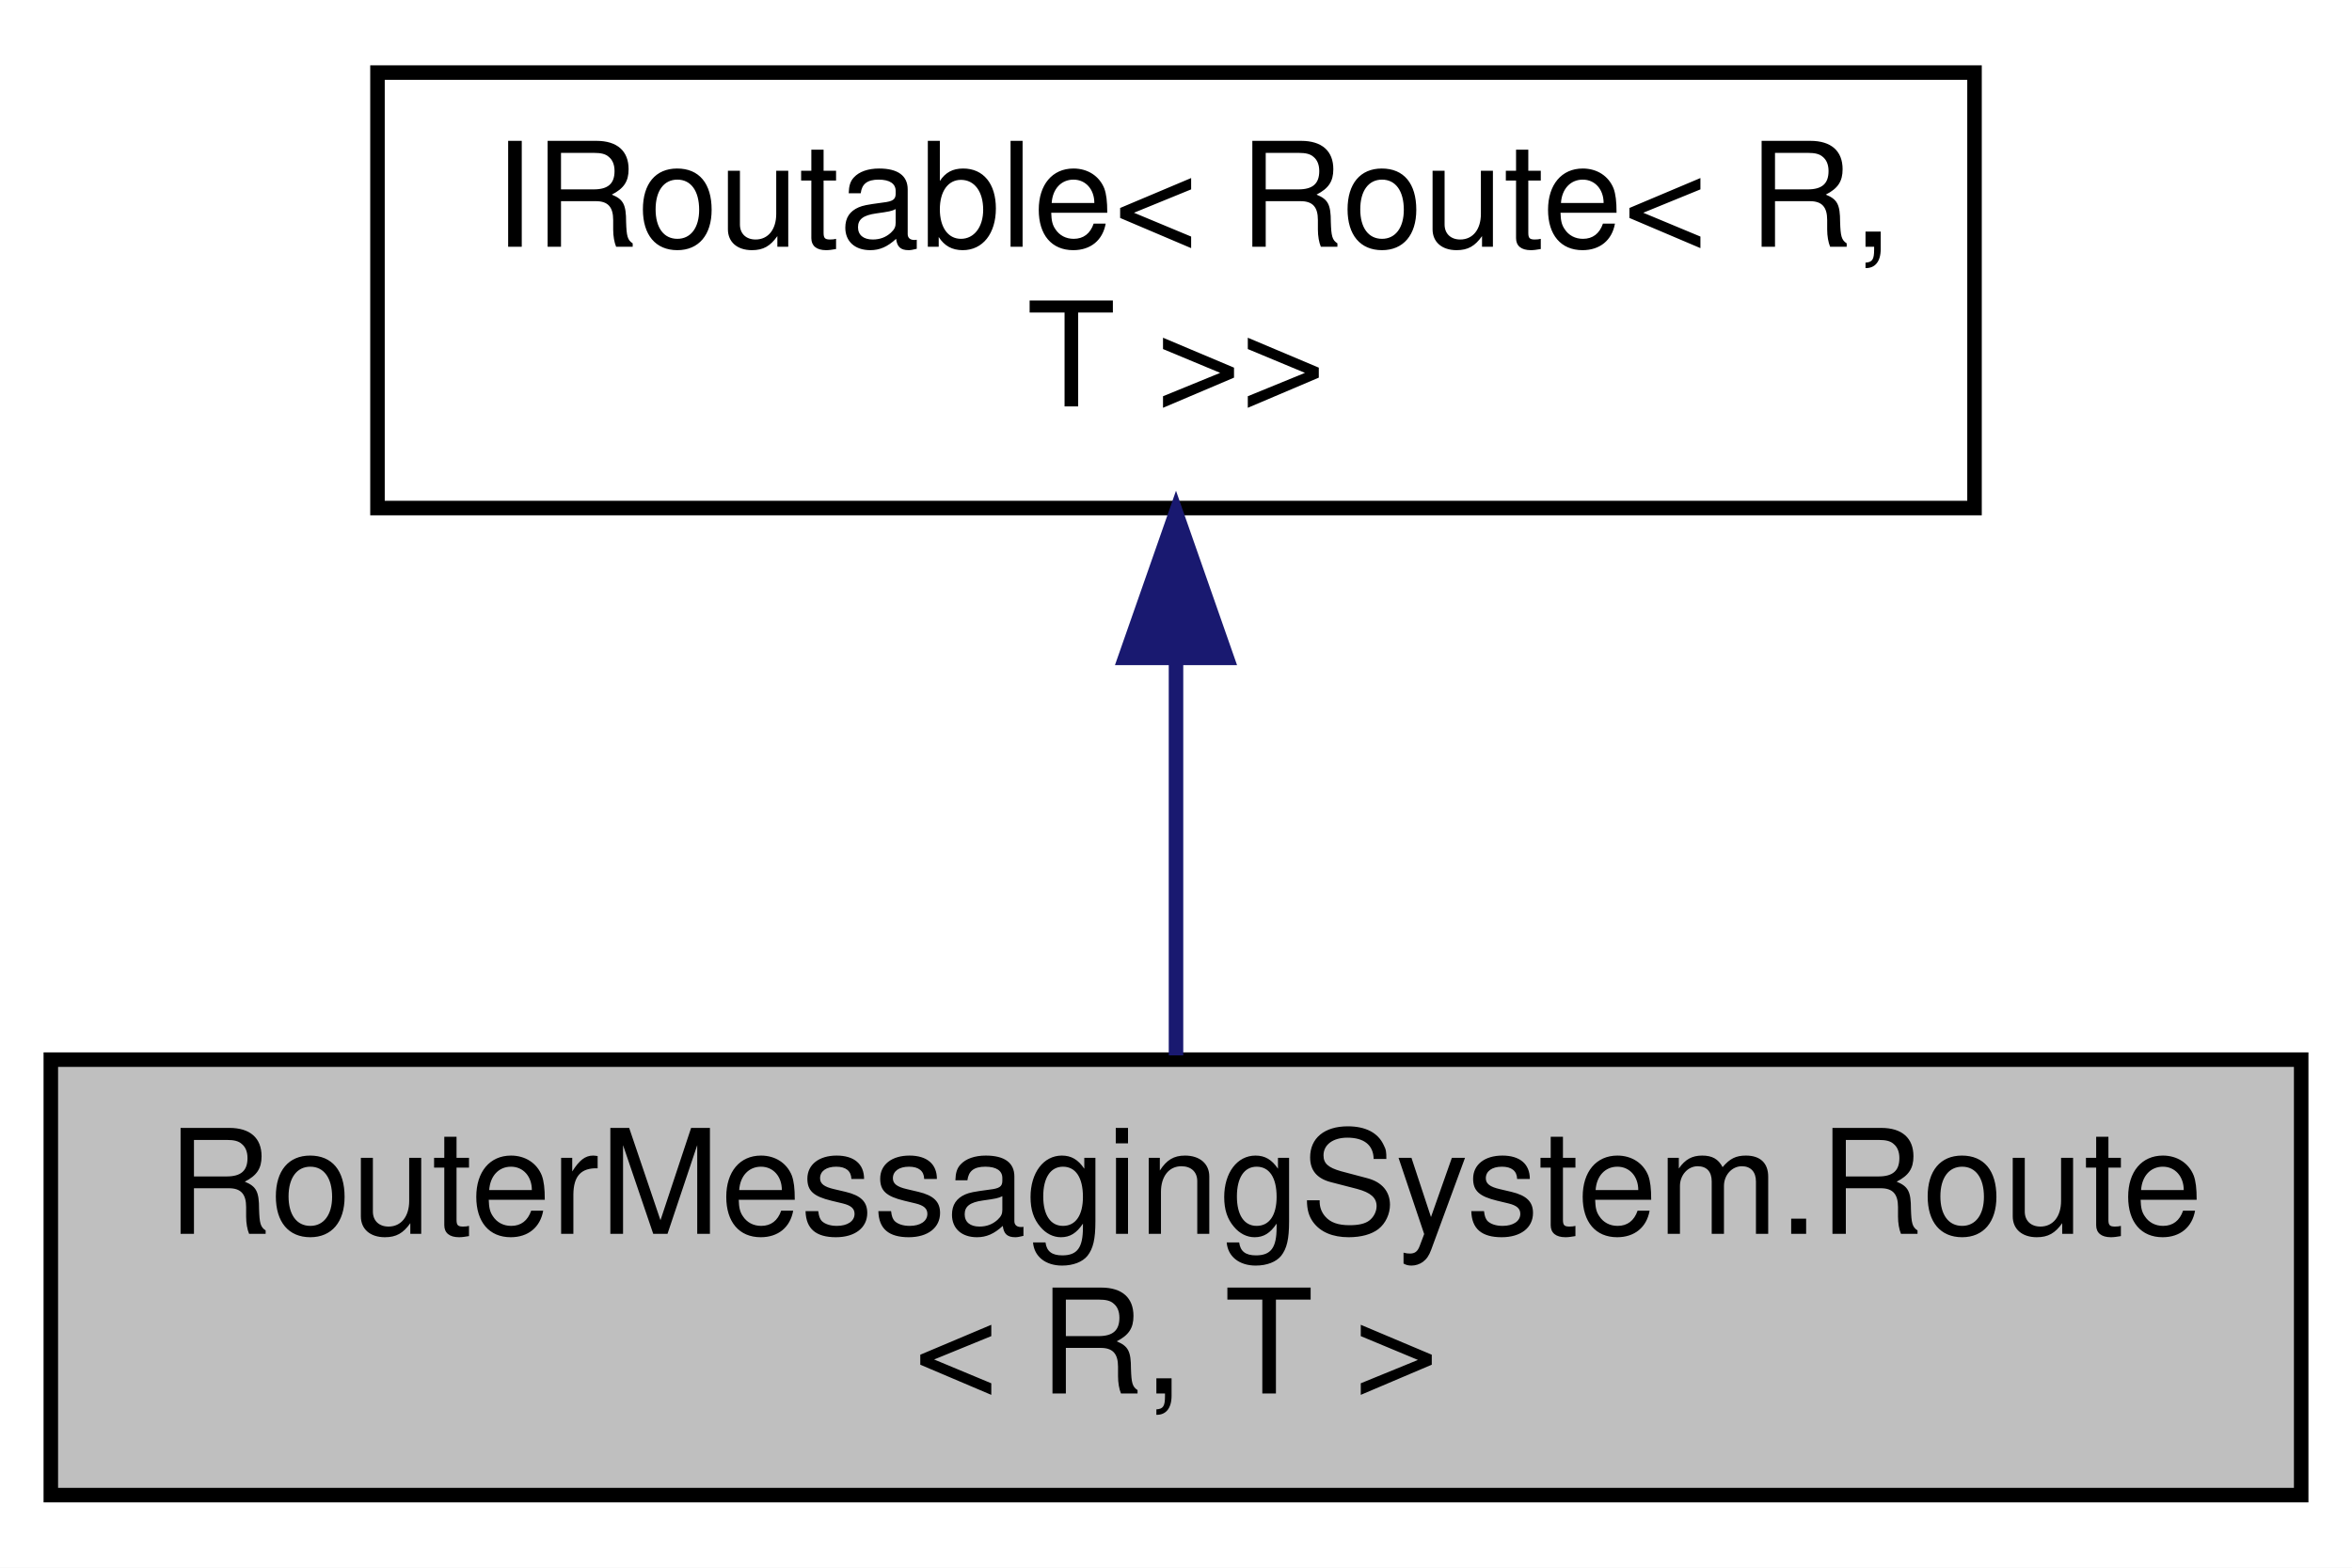
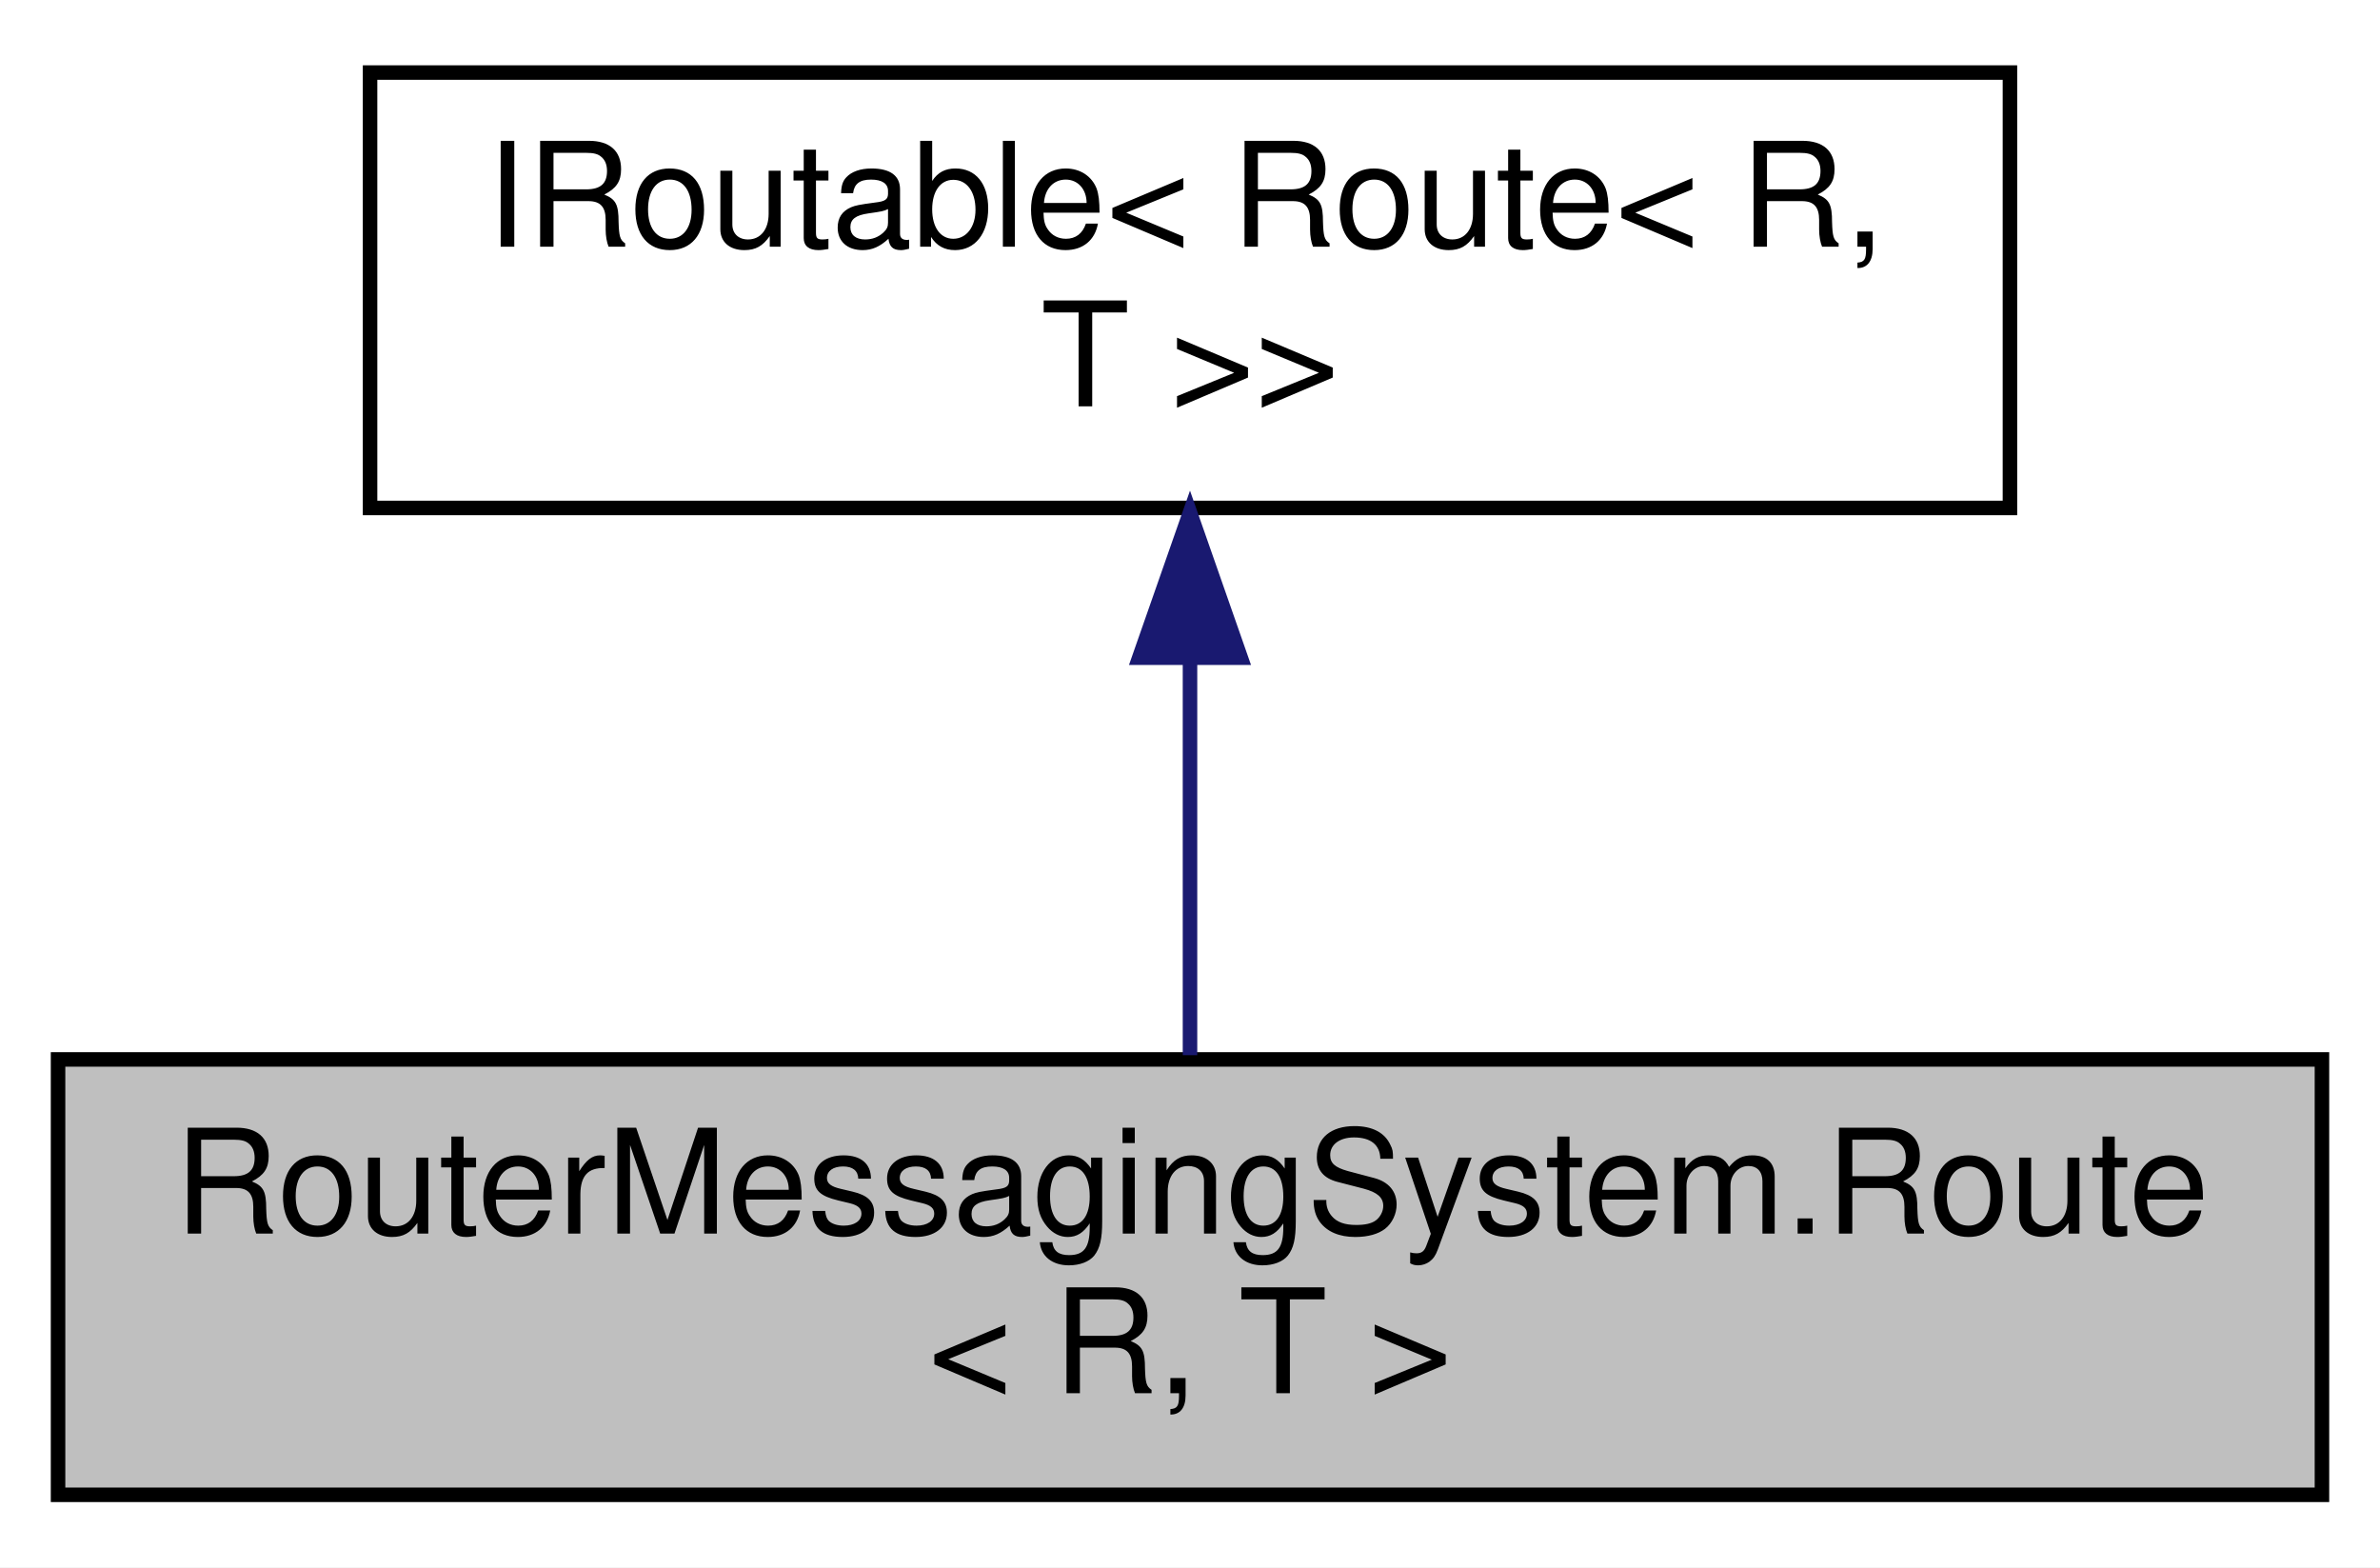
- <svg xmlns="http://www.w3.org/2000/svg" xmlns:xlink="http://www.w3.org/1999/xlink" width="162pt" height="108pt" viewBox="0.00 0.00 162.00 108.00">
+ <svg xmlns="http://www.w3.org/2000/svg" xmlns:xlink="http://www.w3.org/1999/xlink" width="164pt" height="108pt" viewBox="0.00 0.00 164.00 108.00">
  <g id="graph0" class="graph" transform="scale(1 1) rotate(0) translate(4 104)">
-     <polygon fill="white" stroke="none" points="-4,4 -4,-104 158,-104 158,4 -4,4" />
+     <polygon fill="white" stroke="none" points="-4,4 -4,-104 160,-104 160,4 -4,4" />
    <g id="node1" class="node">
-       <polygon fill="#bfbfbf" stroke="black" points="-0.5,-1 -0.5,-31 154.5,-31 154.5,-1 -0.5,-1" />
-       <text text-anchor="start" x="7.5" y="-19" font-family="Helvetica,sans-Serif" font-size="10.00">RouterMessagingSystem.Route</text>
-       <text text-anchor="middle" x="77" y="-8" font-family="Helvetica,sans-Serif" font-size="10.00">&lt; R, T &gt;</text>
+       <polygon fill="#bfbfbf" stroke="black" points="0,-1 0,-31 156,-31 156,-1 0,-1" />
+       <text text-anchor="start" x="8" y="-19" font-family="Helvetica,sans-Serif" font-size="10.00">RouterMessagingSystem.Route</text>
+       <text text-anchor="middle" x="78" y="-8" font-family="Helvetica,sans-Serif" font-size="10.00">&lt; R, T &gt;</text>
    </g>
    <g id="node2" class="node">
      <g id="a_node2">
        <a xlink:href="interface_router_messaging_system_1_1_i_routable_3_01_t_01_4.html" target="_top" xlink:title="Interface defining routable objects. ">
-           <polygon fill="white" stroke="black" points="22,-69 22,-99 132,-99 132,-69 22,-69" />
-           <text text-anchor="start" x="30" y="-87" font-family="Helvetica,sans-Serif" font-size="10.00">IRoutable&lt; Route&lt; R,</text>
-           <text text-anchor="middle" x="77" y="-76" font-family="Helvetica,sans-Serif" font-size="10.00"> T &gt;&gt;</text>
+           <polygon fill="white" stroke="black" points="21.5,-69 21.5,-99 134.5,-99 134.5,-69 21.5,-69" />
+           <text text-anchor="start" x="29.5" y="-87" font-family="Helvetica,sans-Serif" font-size="10.00">IRoutable&lt; Route&lt; R,</text>
+           <text text-anchor="middle" x="78" y="-76" font-family="Helvetica,sans-Serif" font-size="10.00"> T &gt;&gt;</text>
        </a>
      </g>
    </g>
    <g id="edge1" class="edge">
-       <path fill="none" stroke="midnightblue" d="M77,-58.532C77,-49.361 77,-39.245 77,-31.293" />
-       <polygon fill="midnightblue" stroke="midnightblue" points="73.5,-58.679 77,-68.679 80.5,-58.679 73.5,-58.679" />
+       <path fill="none" stroke="midnightblue" d="M78,-58.532C78,-49.361 78,-39.245 78,-31.293" />
+       <polygon fill="midnightblue" stroke="midnightblue" points="74.5,-58.679 78,-68.679 81.5,-58.679 74.5,-58.679" />
    </g>
  </g>
</svg>
